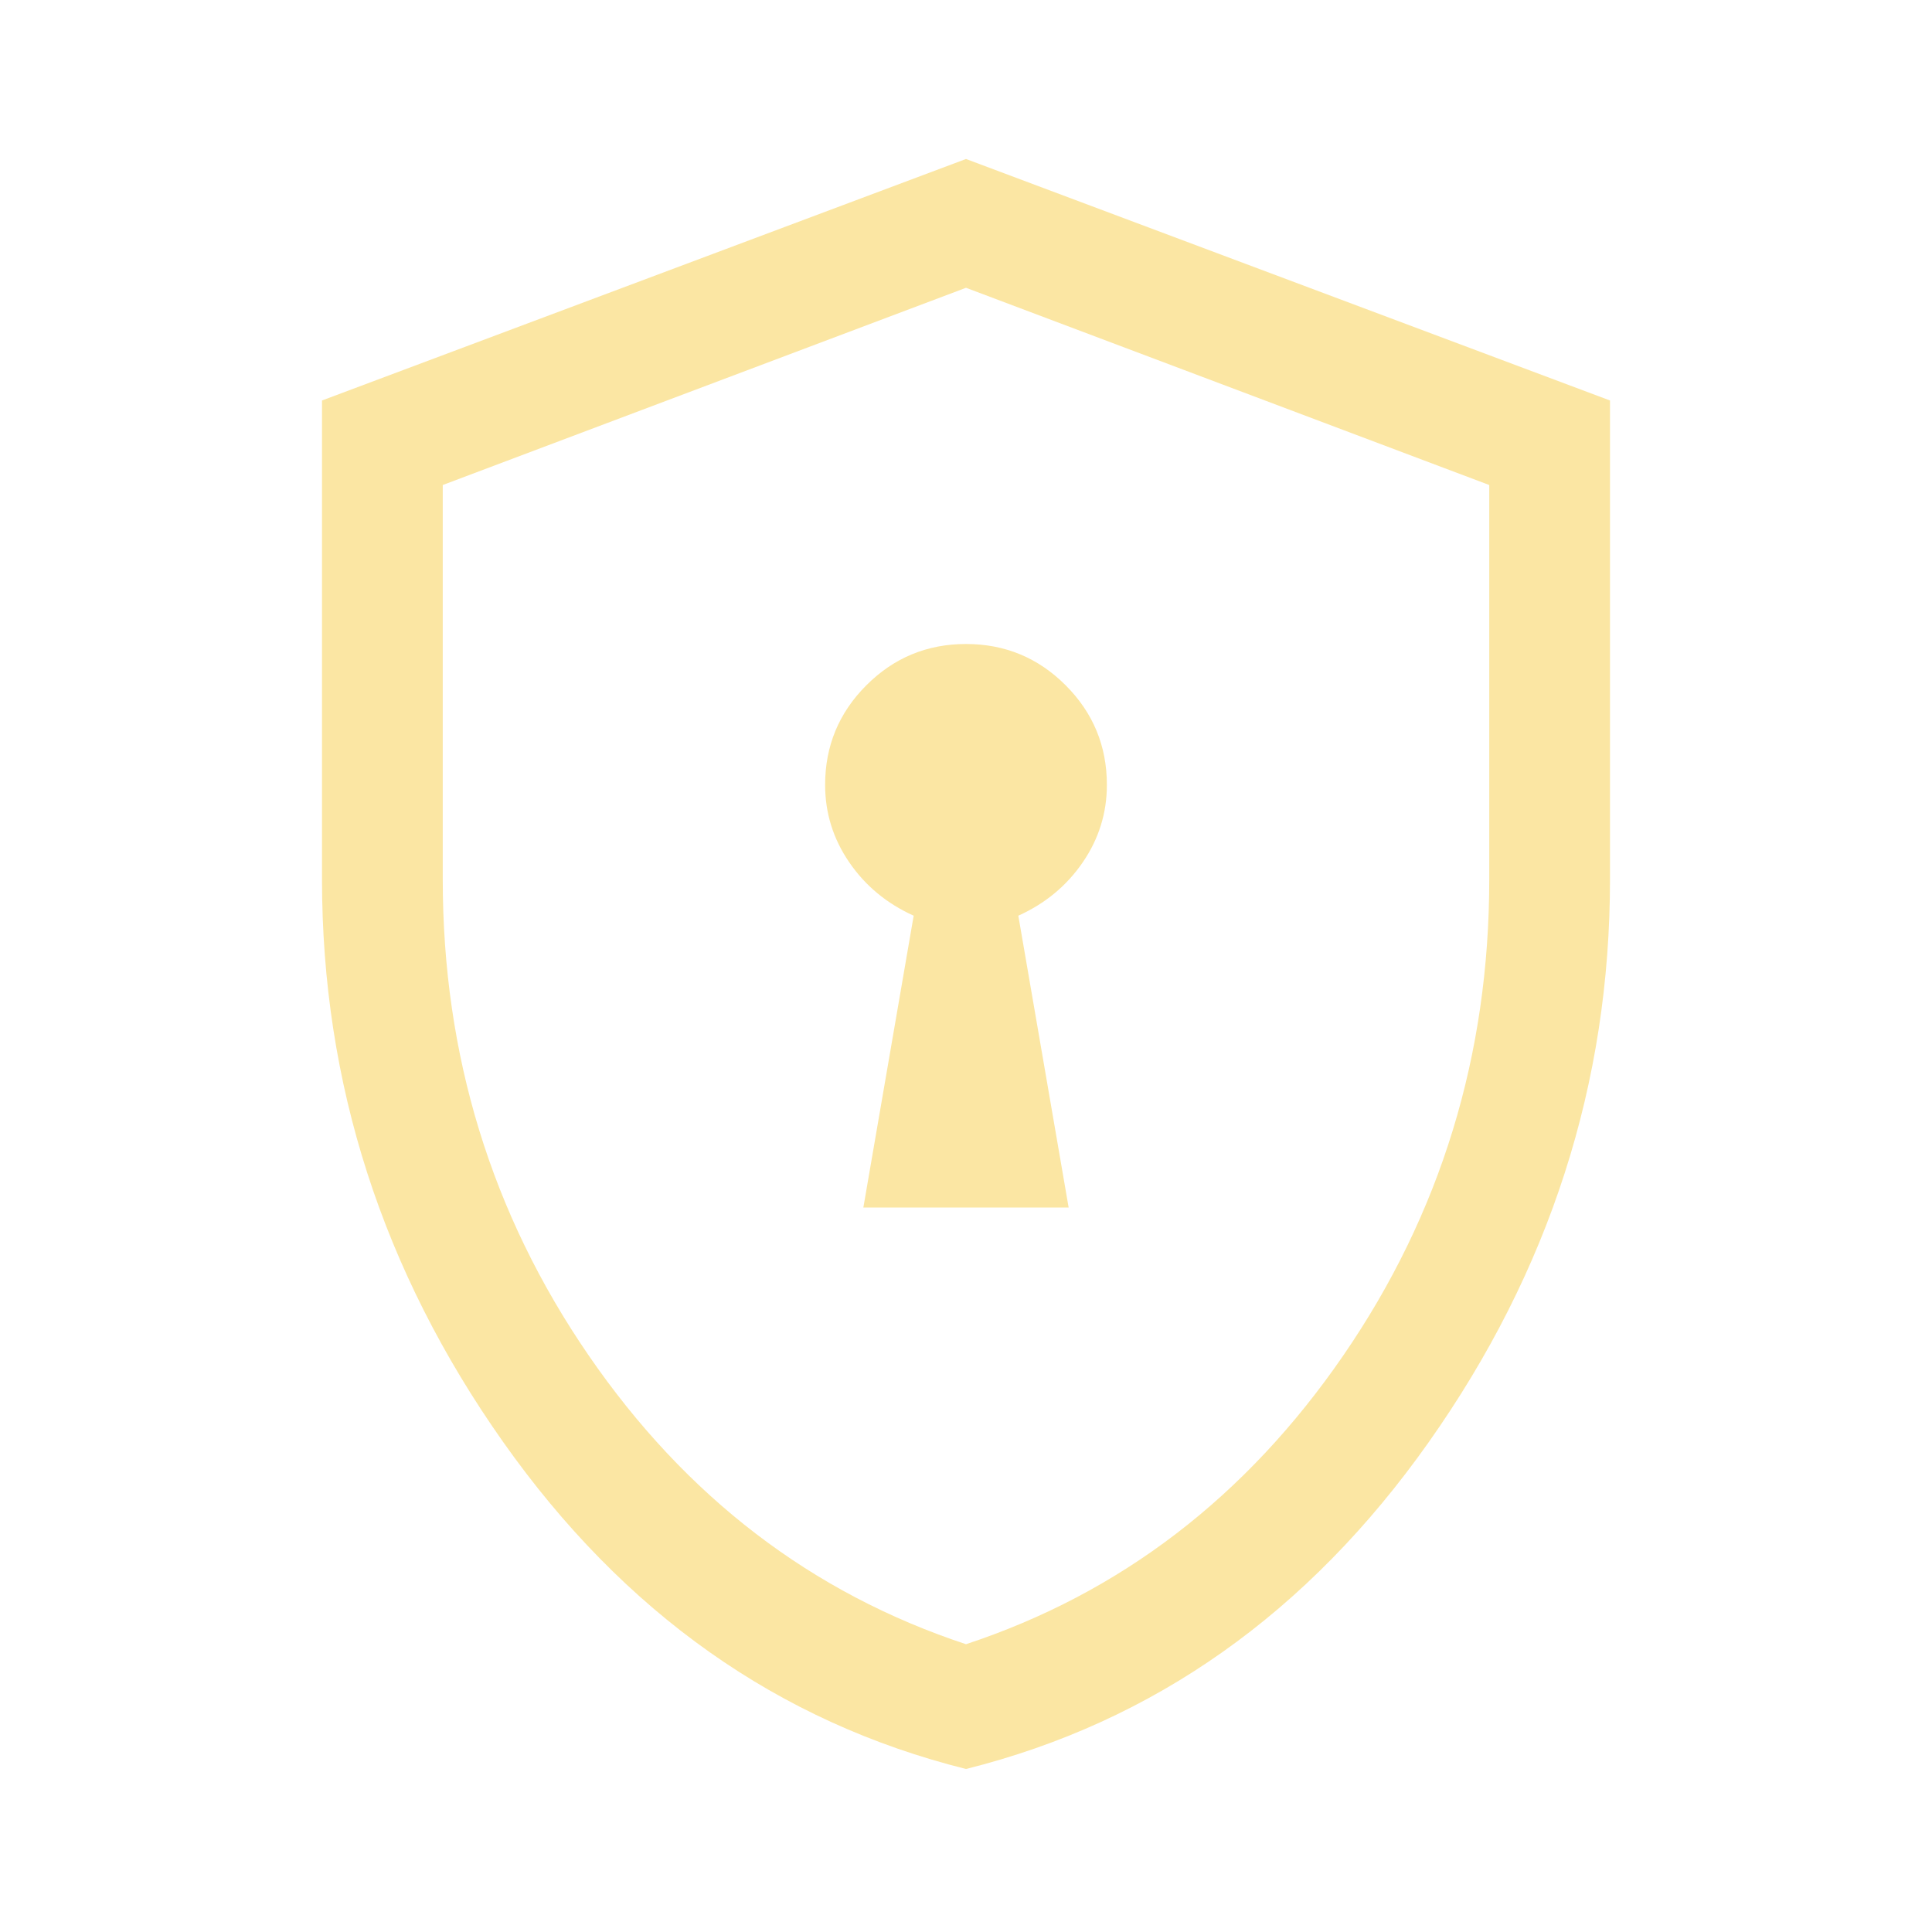
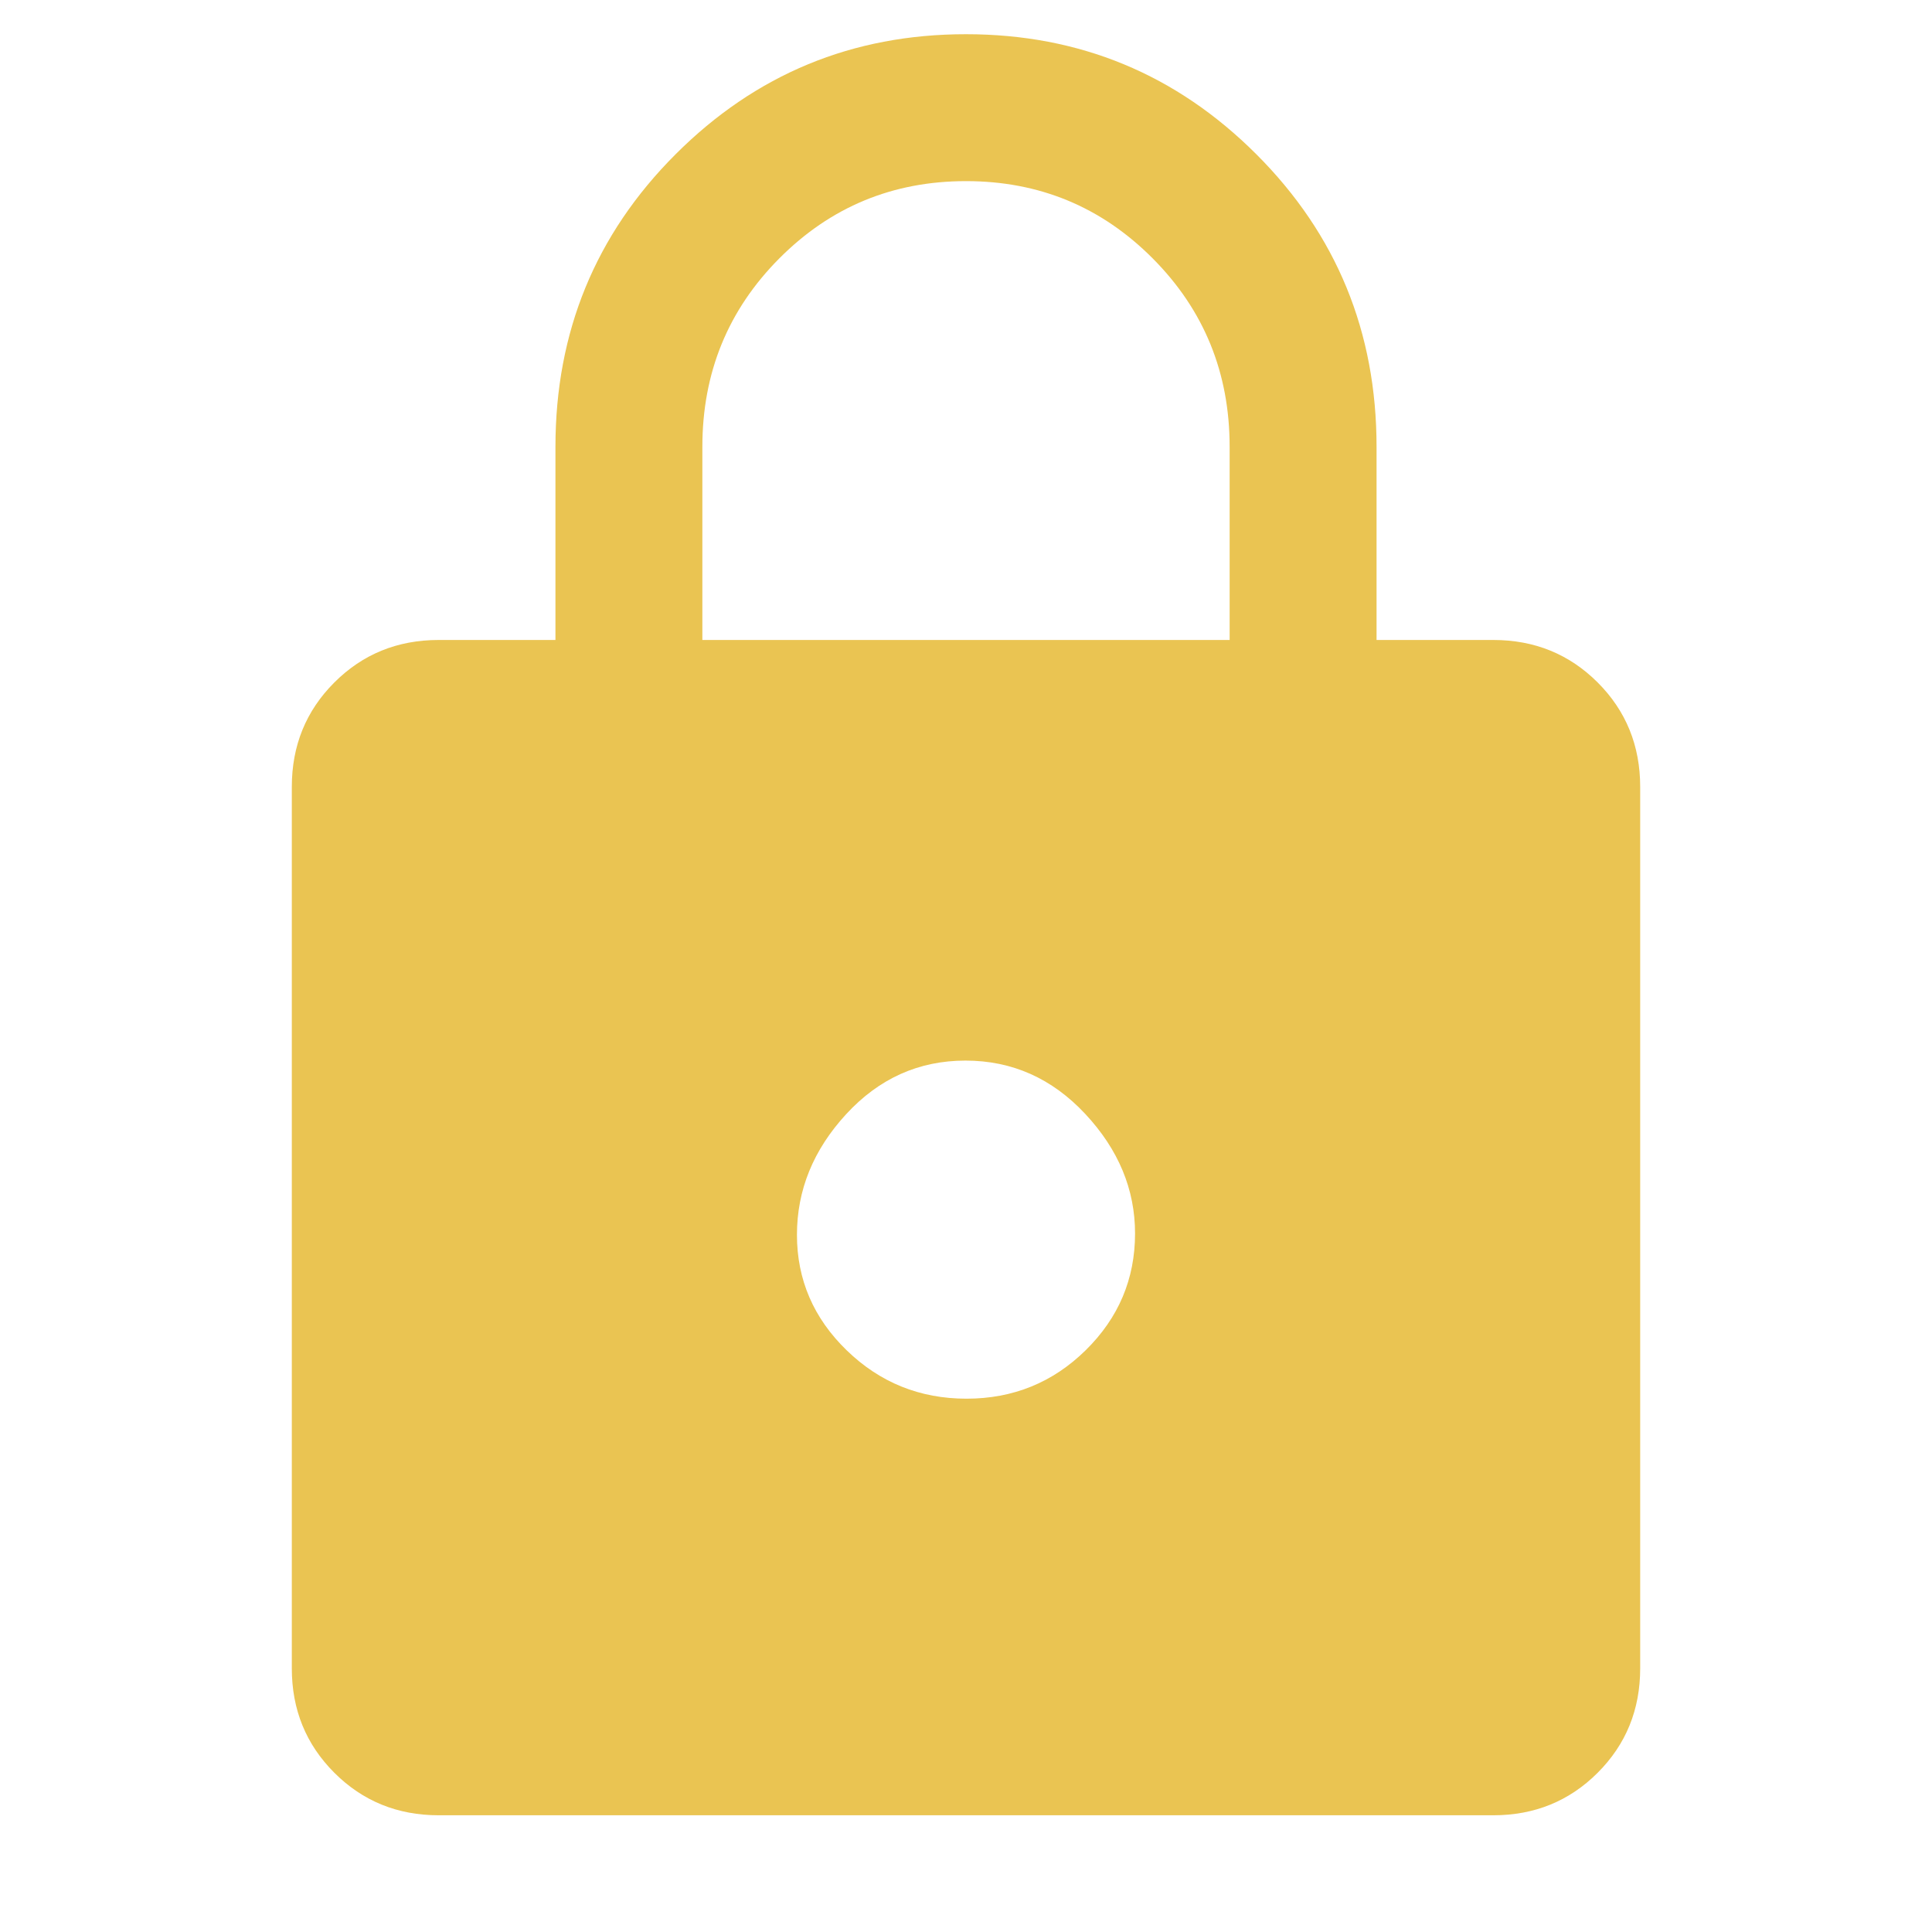
- <svg xmlns="http://www.w3.org/2000/svg" height="48px" viewBox="0 -960 960 960" width="48px" fill="#FBE6A3">
-   <path d="M429-360h102l-25-145q20-9 32-26.5t12-38.5q0-29-20.5-49.5T480-640q-29 0-49.5 20.5T410-570q0 21 12 38.5t32 26.5l-25 145Zm51 279q-140-35-230-162.5T160-523v-238l320-120 320 120v238q0 152-90 279.5T480-81Zm0-62q115-38 187.5-143.5T740-523v-196l-260-98-260 98v196q0 131 72.5 236.5T480-143Zm0-337Z" />
+ <svg xmlns="http://www.w3.org/2000/svg" height="48px" viewBox="0 -960 960 960" width="48px" fill="#EAC452">
+   <path d="M218-58q-30.75 0-51.87-21.13Q145-100.25 145-131v-438q0-30.75 21.13-51.88Q187.25-642 218-642h58v-96q0-85.63 59.66-145.31Q395.32-943 479.97-943t144.34 59.69Q684-823.63 684-738v96h58q30.75 0 51.88 21.12Q815-599.75 815-569v438q0 30.75-21.12 51.87Q772.75-58 742-58H218Zm262.25-207q34.75 0 59.25-24.11t24.5-57.97q0-32.92-24.75-59.42t-59.5-26.5q-34.75 0-59.25 26.58t-24.5 60Q396-313 420.75-289t59.5 24ZM349-642h262v-96q0-55.17-38.21-93.58Q534.58-870 480-870q-54.58 0-92.79 38.42Q349-793.17 349-738v96Z" />
</svg>
